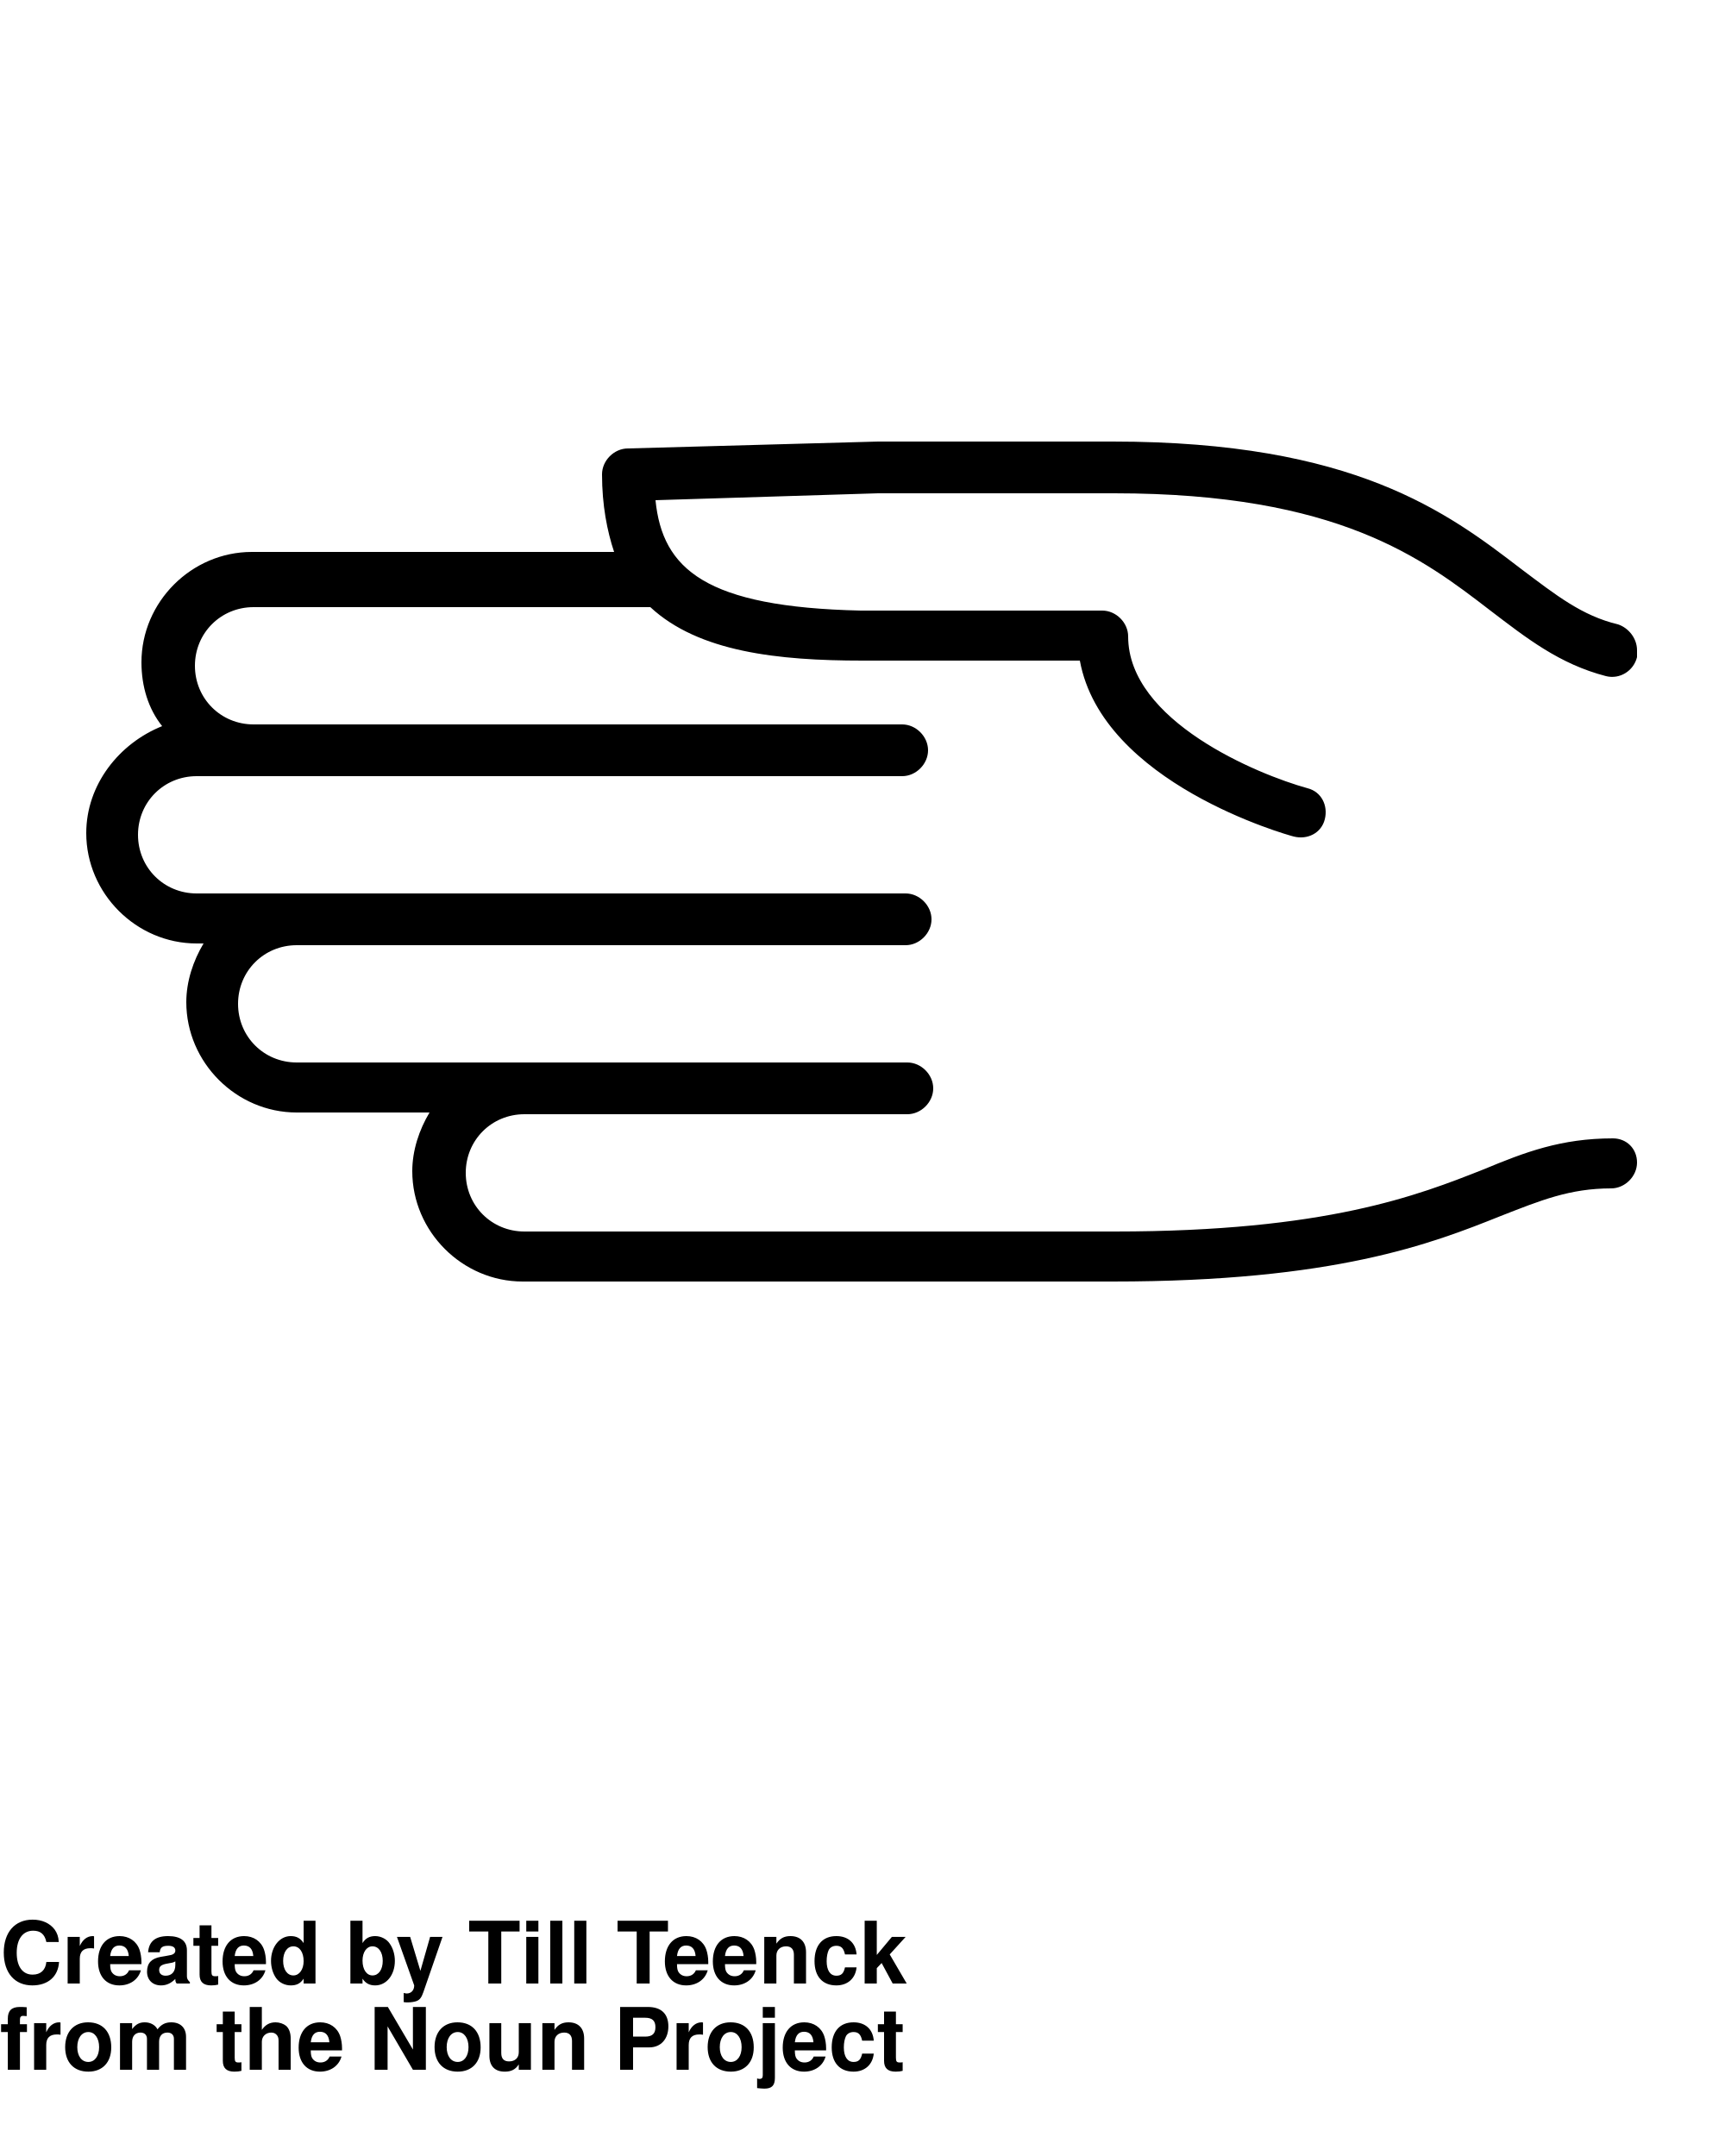
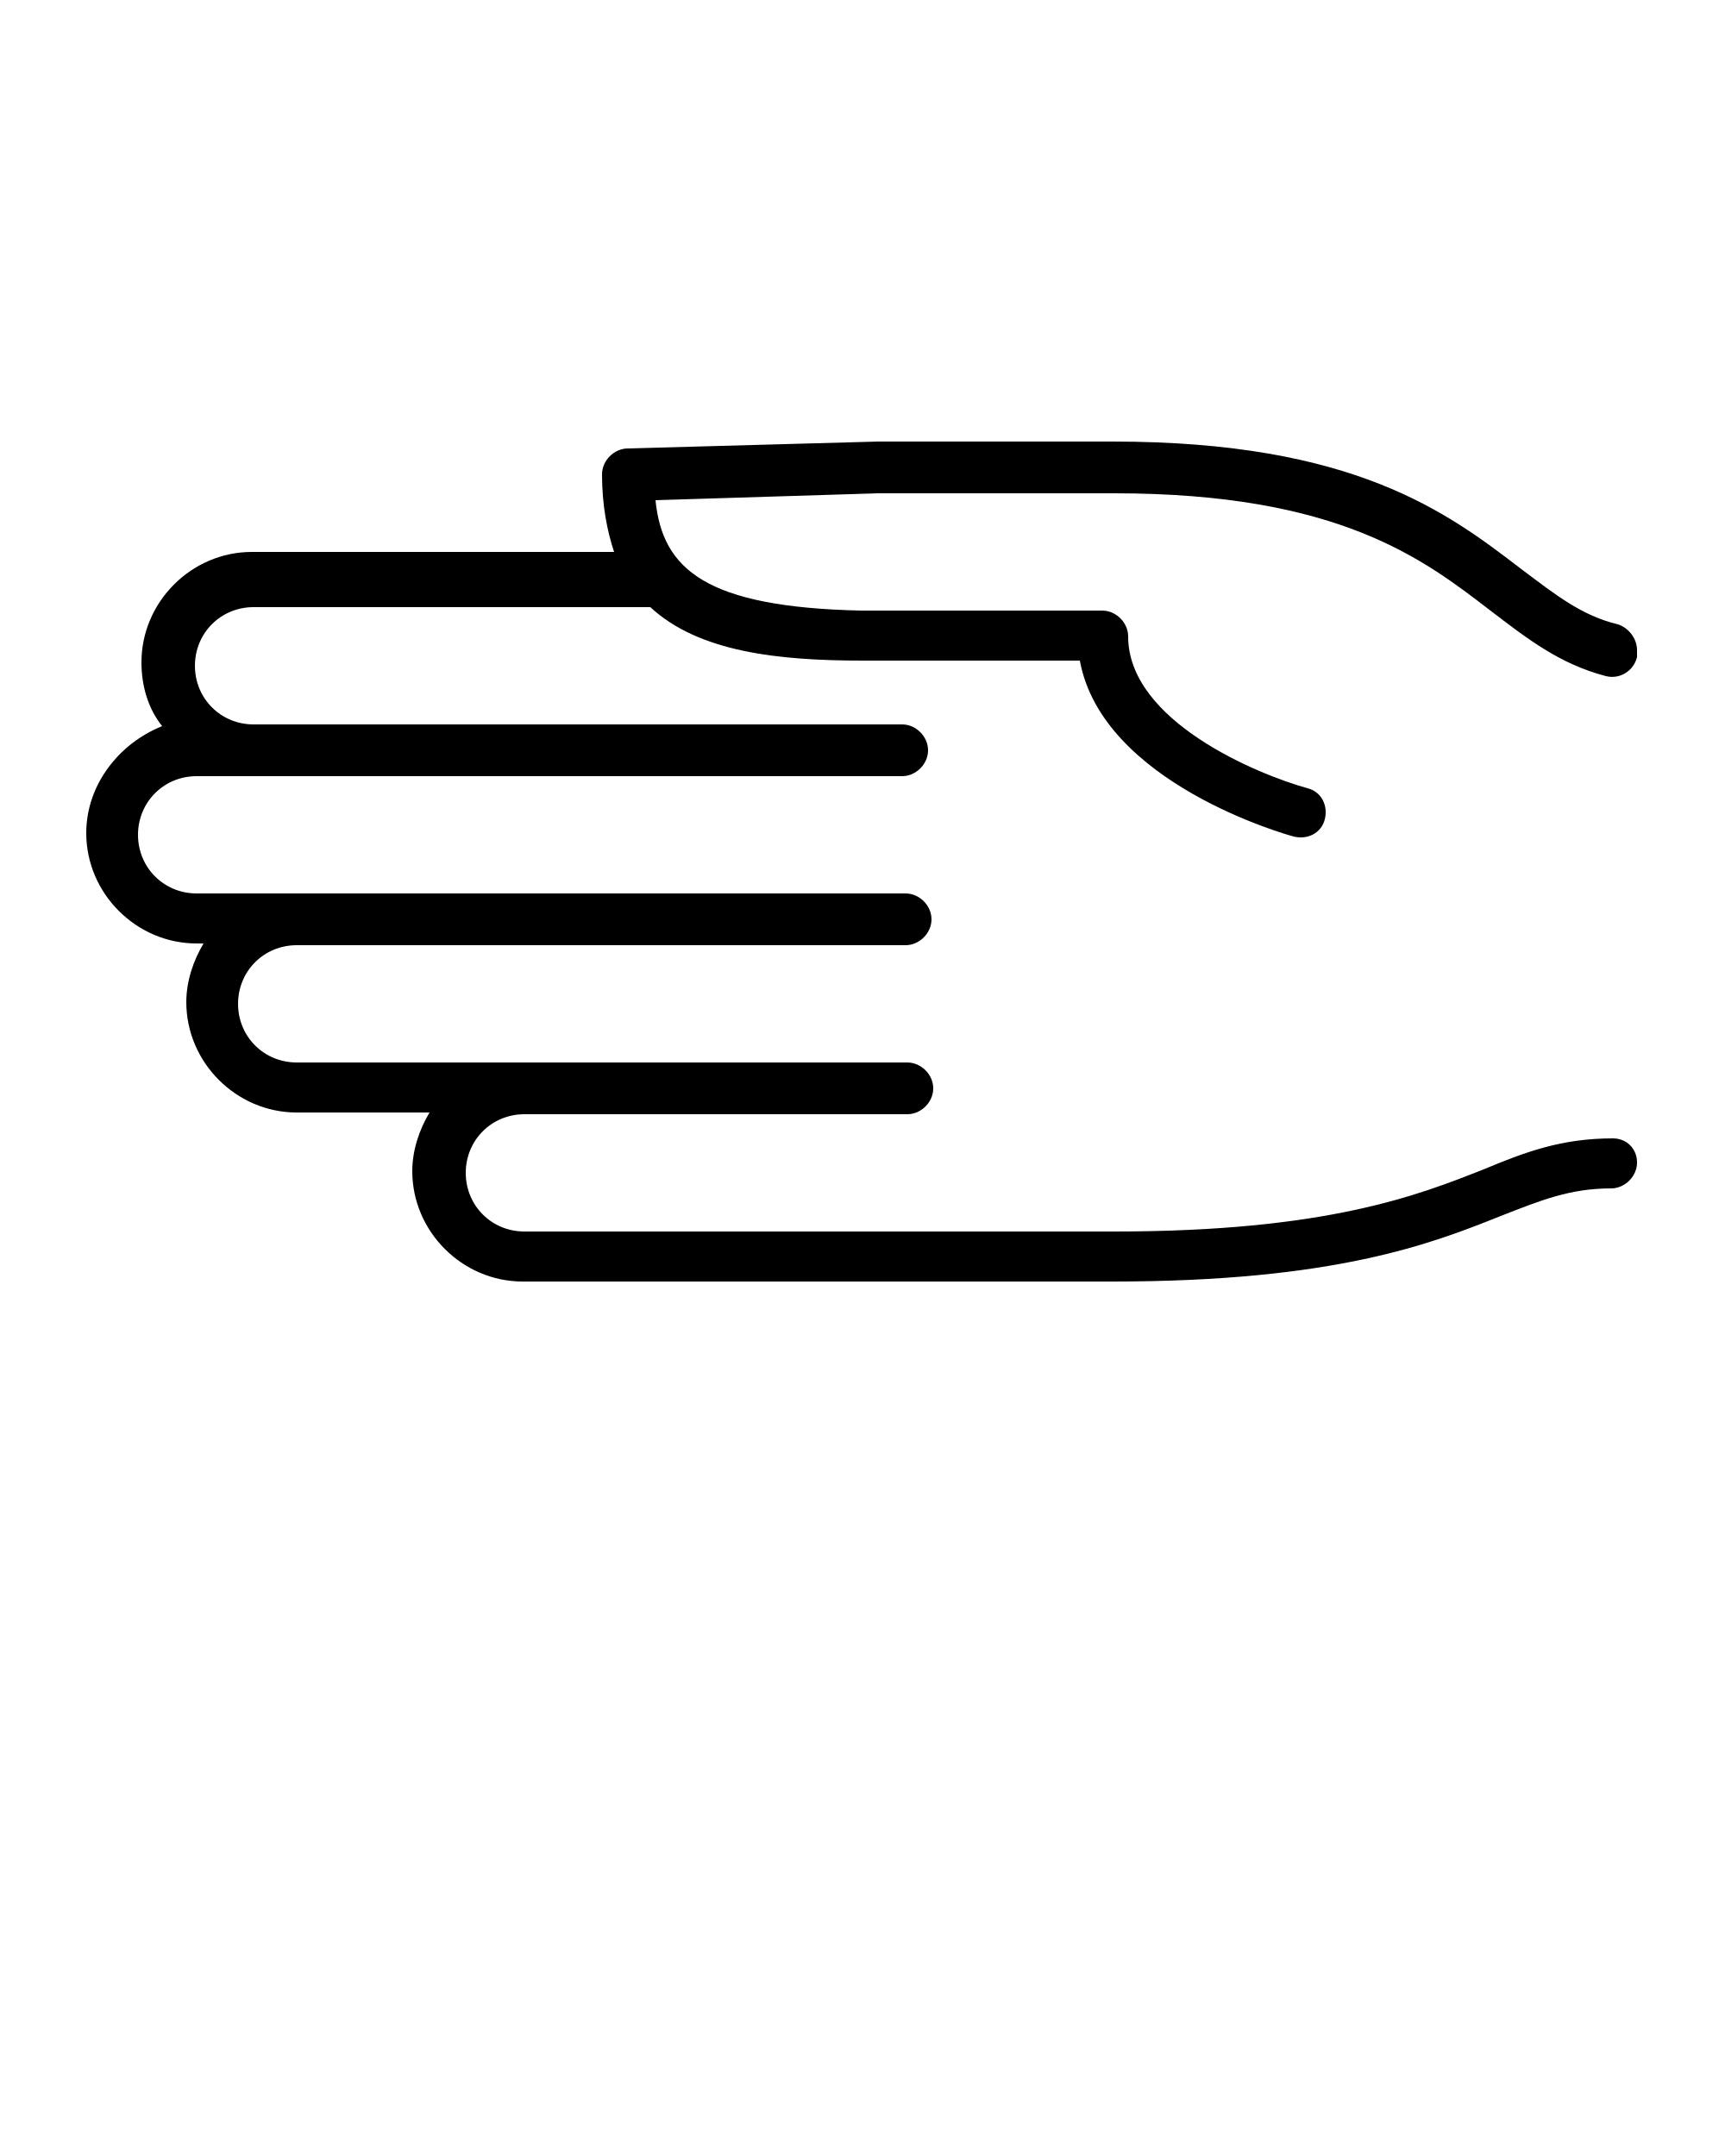
<svg xmlns="http://www.w3.org/2000/svg" version="1.1" x="0px" y="0px" viewBox="0 0 100 125" style="enable-background:new 0 0 100 100;" xml:space="preserve">
  <path d="M50.9,25.6L36.4,26c-0.8,0-1.5,0.7-1.5,1.5c0,1.8,0.3,3.3,0.7,4.5h-21c-3.5,0-6.4,2.9-6.4,6.4c0,1.4,0.4,2.7,1.2,3.7  C6.9,43.1,5,45.5,5,48.3c0,3.5,2.9,6.4,6.4,6.4h0.4c-0.6,1-1,2.2-1,3.4c0,3.5,2.9,6.4,6.4,6.4h7.7c-0.6,1-1,2.2-1,3.4  c0,3.5,2.9,6.4,6.4,6.4l34.2,0c12.9,0,18.5-2.2,22.5-3.8c2.3-0.9,4-1.6,6.4-1.6c0.8,0,1.5-0.7,1.5-1.5S94.3,66,93.5,66  c-3,0-5.1,0.8-7.5,1.8c-3.8,1.5-9.1,3.6-21.4,3.6l-34.2,0c-1.9,0-3.4-1.5-3.4-3.4s1.5-3.4,3.4-3.4h22.2c0.8,0,1.5-0.7,1.5-1.5  s-0.7-1.5-1.5-1.5H17.2c-1.9,0-3.4-1.5-3.4-3.4s1.5-3.4,3.4-3.4h35.3c0.8,0,1.5-0.7,1.5-1.5s-0.7-1.5-1.5-1.5H11.4  c-1.9,0-3.4-1.5-3.4-3.4s1.5-3.4,3.4-3.4h40.9c0.8,0,1.5-0.7,1.5-1.5s-0.7-1.5-1.5-1.5H14.7c-1.9,0-3.4-1.5-3.4-3.4s1.5-3.4,3.4-3.4  h23c2.8,2.6,7.4,3.1,12.3,3.1h12.6c1.3,7.1,12,10.1,12.4,10.2c0.8,0.2,1.6-0.2,1.8-1c0.2-0.8-0.2-1.6-1-1.8  c-2.9-0.8-10.4-3.9-10.4-8.8c0-0.8-0.7-1.5-1.5-1.5H49.9C40.9,35.2,38.4,33,38,29l12.9-0.4l13.7,0c13,0,17.9,3.8,21.8,6.8  c2.1,1.6,4,3.1,6.7,3.8c0.8,0.2,1.6-0.3,1.8-1.1c0-0.1,0-0.2,0-0.4c0-0.7-0.5-1.3-1.1-1.5c-2.1-0.5-3.6-1.7-5.6-3.2  c-4.3-3.3-9.7-7.4-23.7-7.4L50.9,25.6z" />
-   <text x="0" y="115" fill="#000000" font-size="5px" font-weight="bold" font-family="'Helvetica Neue', Helvetica, Arial-Unicode, Arial, Sans-serif">Created by Till Teenck</text>
-   <text x="0" y="120" fill="#000000" font-size="5px" font-weight="bold" font-family="'Helvetica Neue', Helvetica, Arial-Unicode, Arial, Sans-serif">from the Noun Project</text>
</svg>
